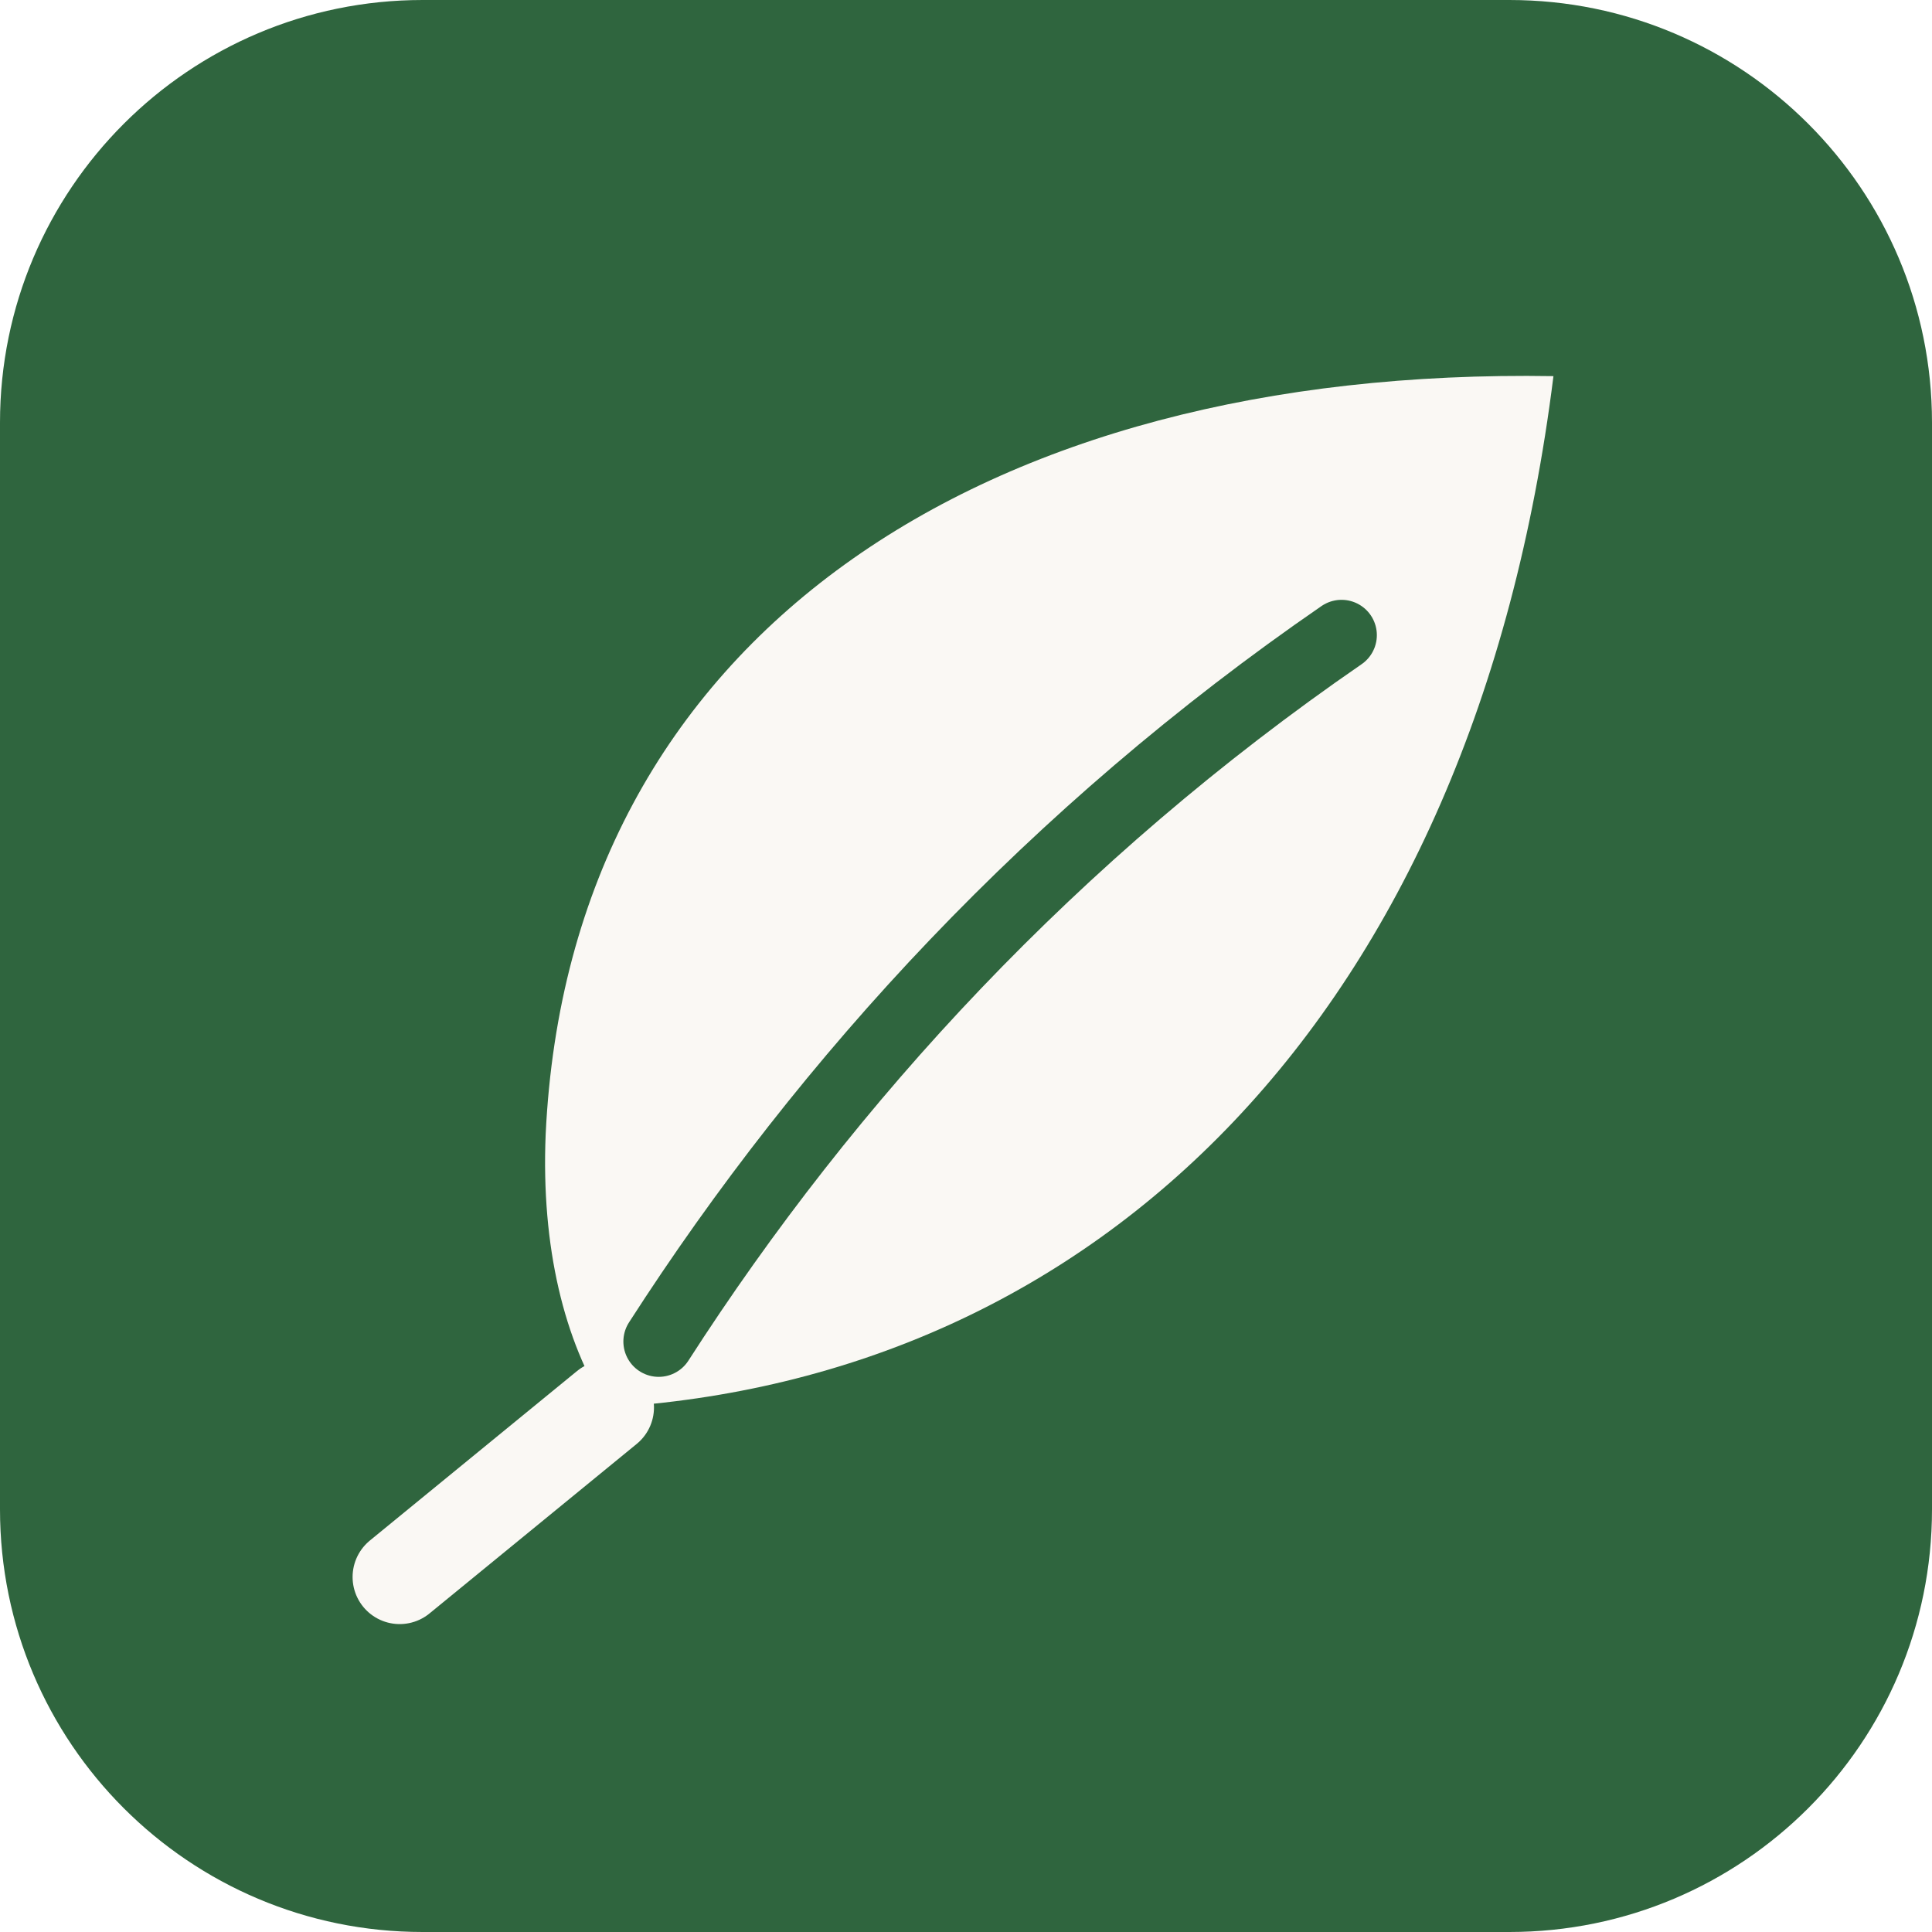
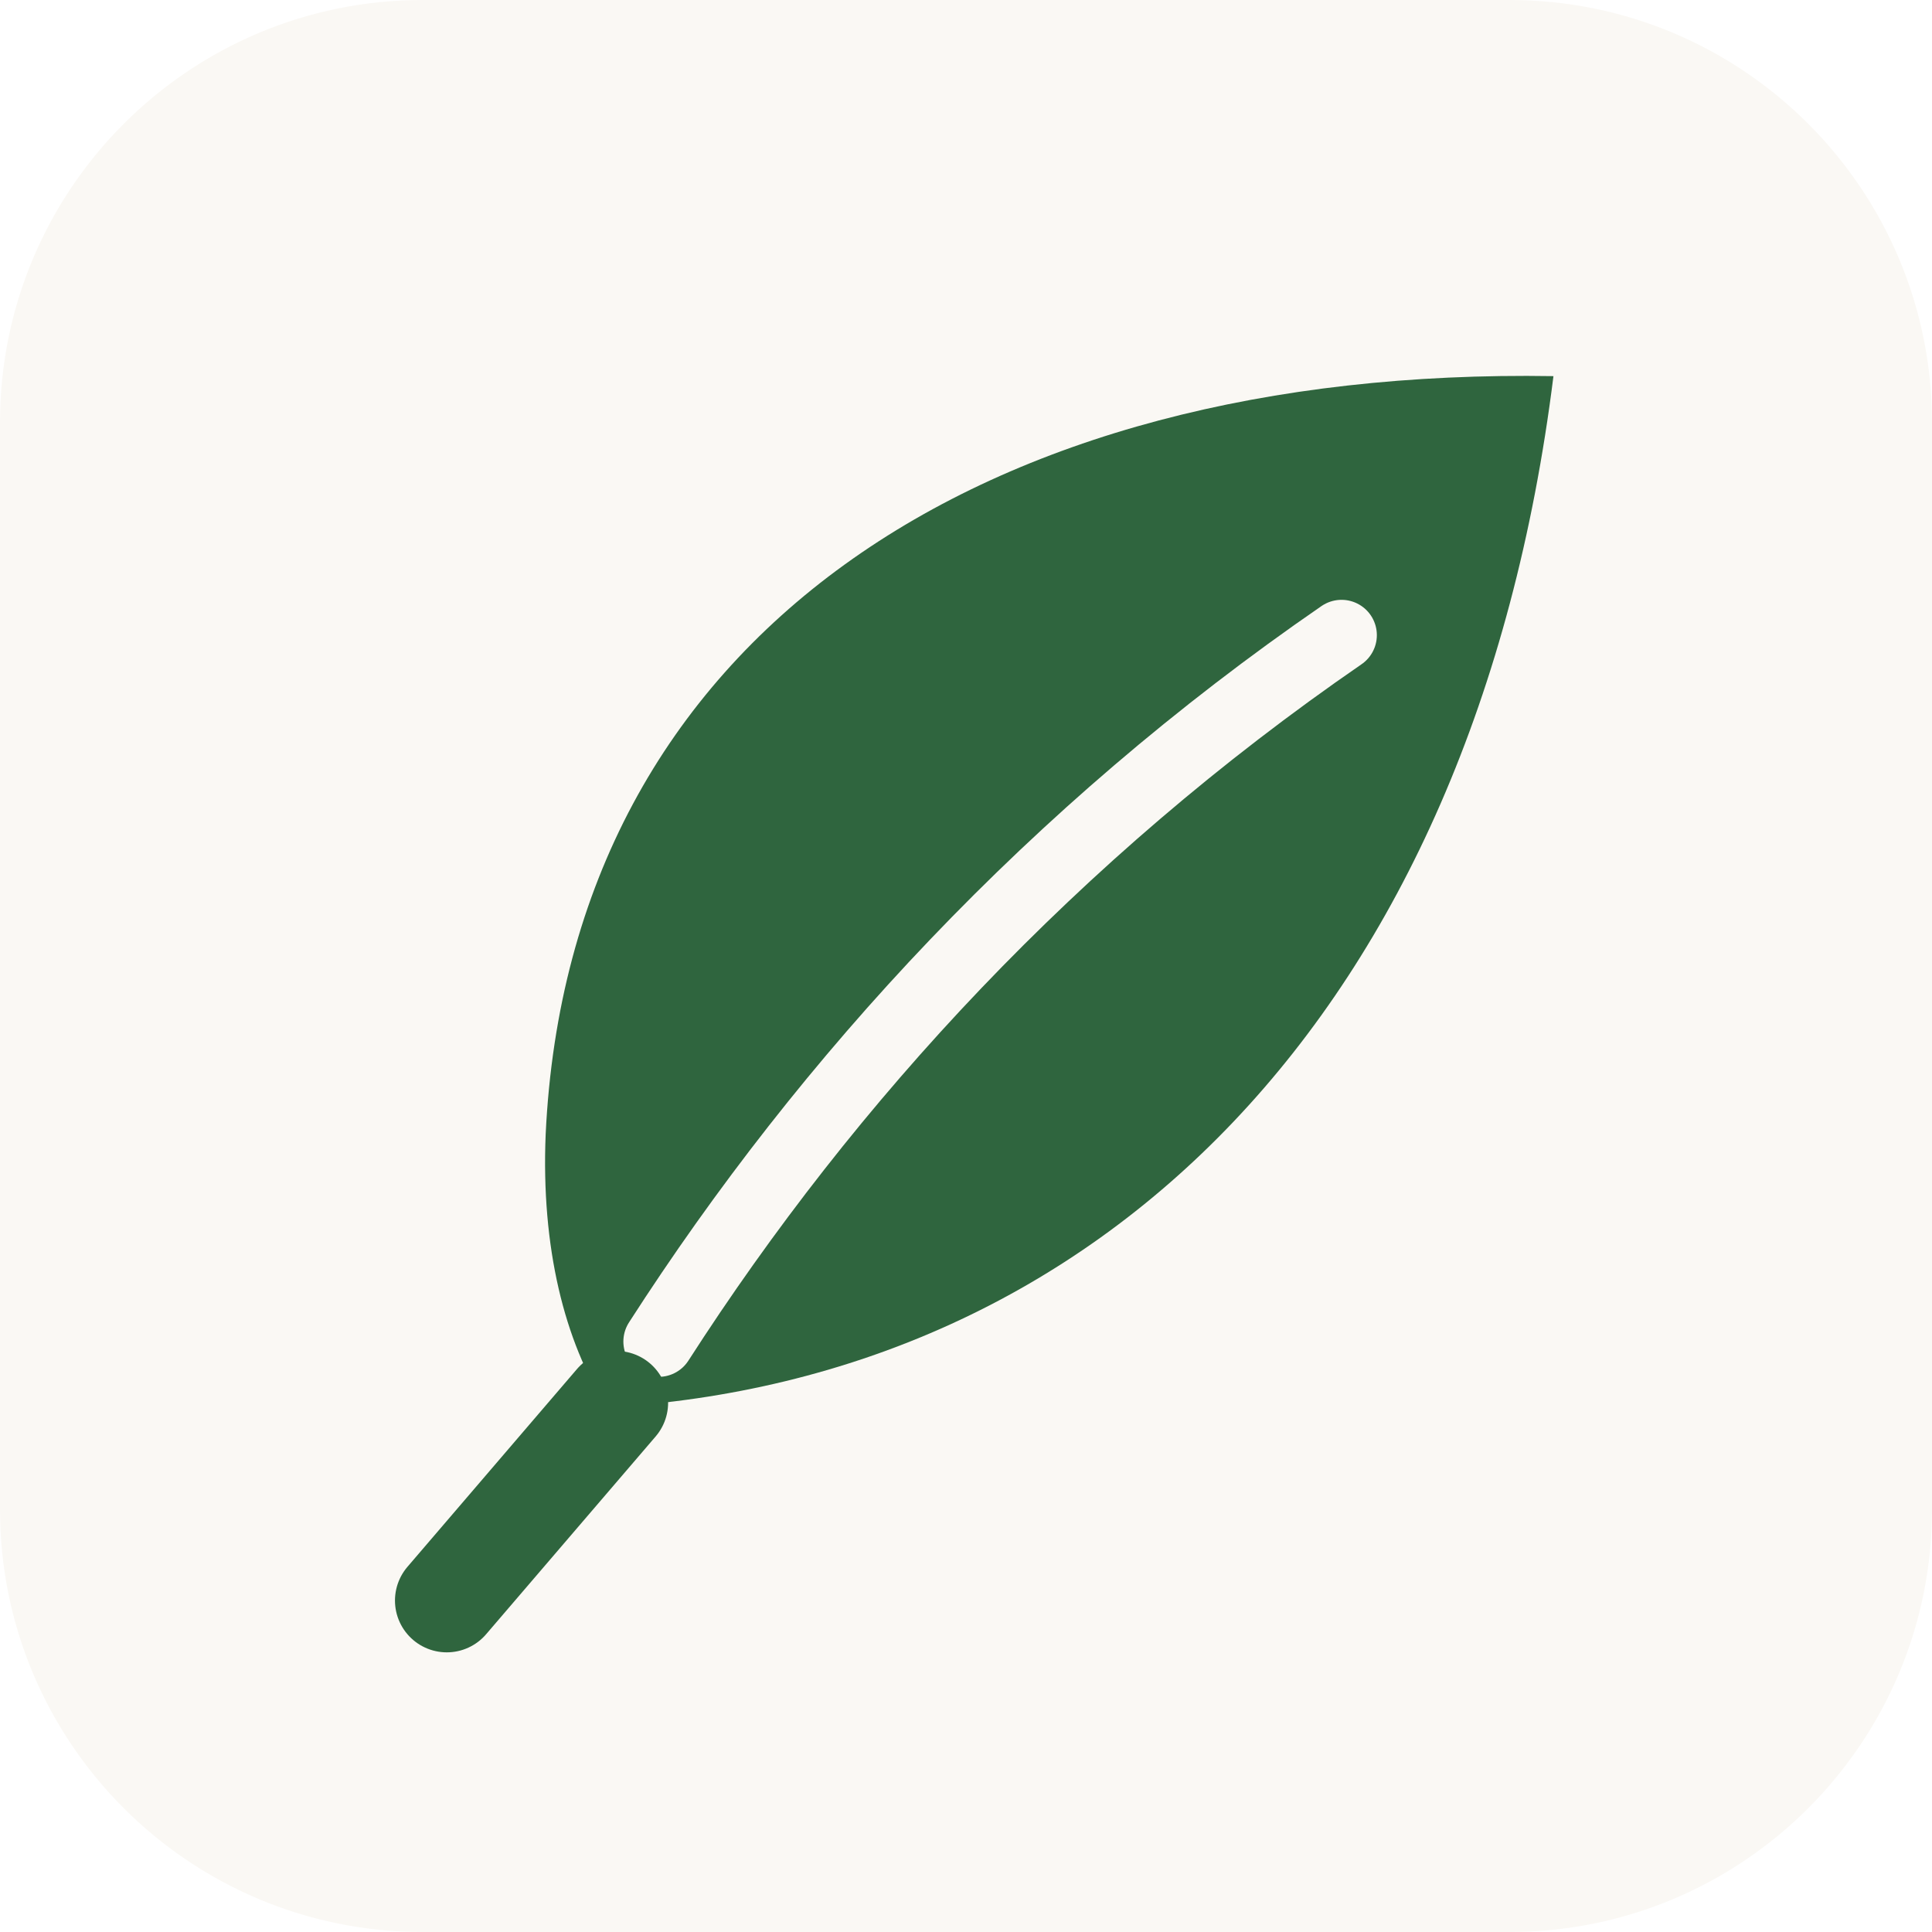
<svg xmlns="http://www.w3.org/2000/svg" viewBox="0 0 32 32">
-   <rect width="32" height="32" rx="7" fill="#2f653e" />
+   <rect width="32" height="32" rx="7" fill="#faf8f4" />
  <g transform="translate(3.5 3.5) scale(0.78)">
-     <path fill="#faf8f4" d="M28.5 3.5C16.4 3.3 7.6 9 7.1 19.6c-.1 2.4.4 4.4 1.3 5.8 10.4-.6 18.4-8.3 20.1-21.9Z" />
-     <path fill="none" stroke="#2f653e" stroke-width="1.5" stroke-linecap="round" d="M9.5 24c3.6-5.6 8.4-10.8 14.5-15" />
-     <path fill="none" stroke="#faf8f4" stroke-width="2" stroke-linecap="round" d="M8.4 25.4 4 29" />
+     <path fill="#2f653e" d="M28.5 3.5C16.4 3.3 7.6 9 7.1 19.6c-.1 2.4.4 4.4 1.3 5.8 10.4-.6 18.4-8.3 20.1-21.9Z" />
+     <path fill="none" stroke="#faf8f4" stroke-width="1.5" stroke-linecap="round" d="M9.5 24c3.6-5.6 8.4-10.8 14.5-15" />
+     <path fill="none" stroke="#2f653e" stroke-width="2.2" stroke-linecap="round" d="M8.6 25.3 5 29.5" />
  </g>
</svg>
